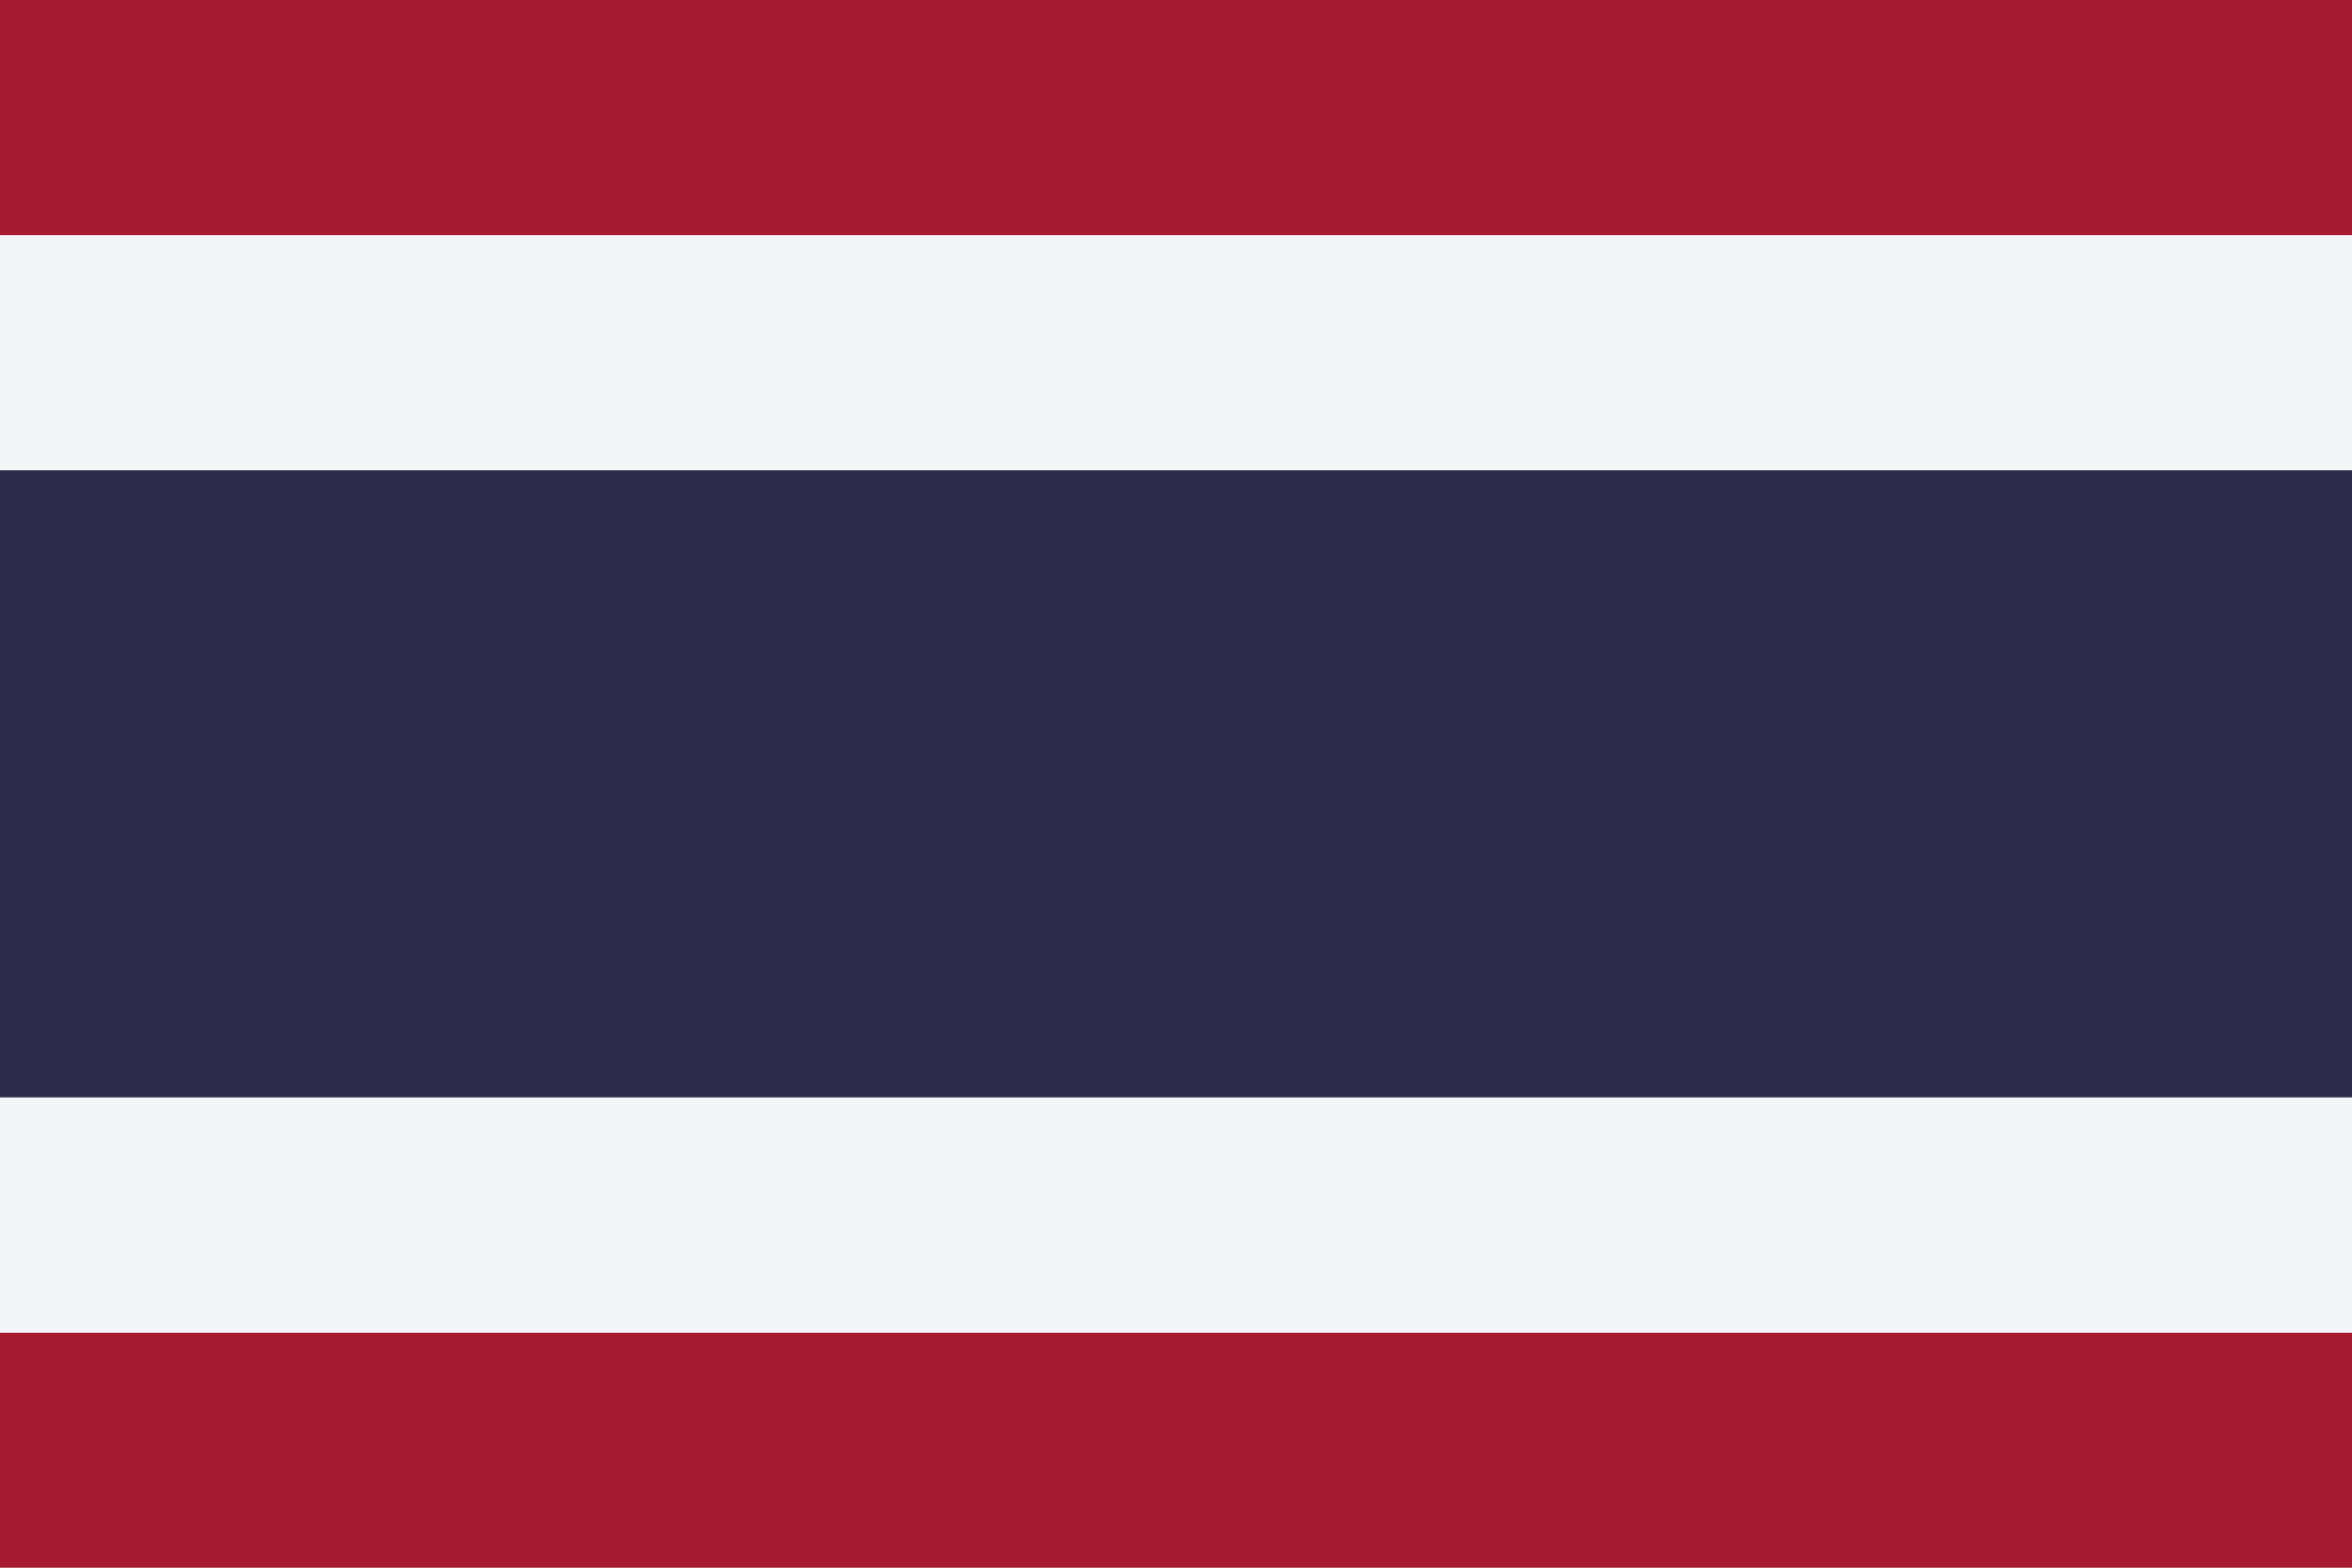
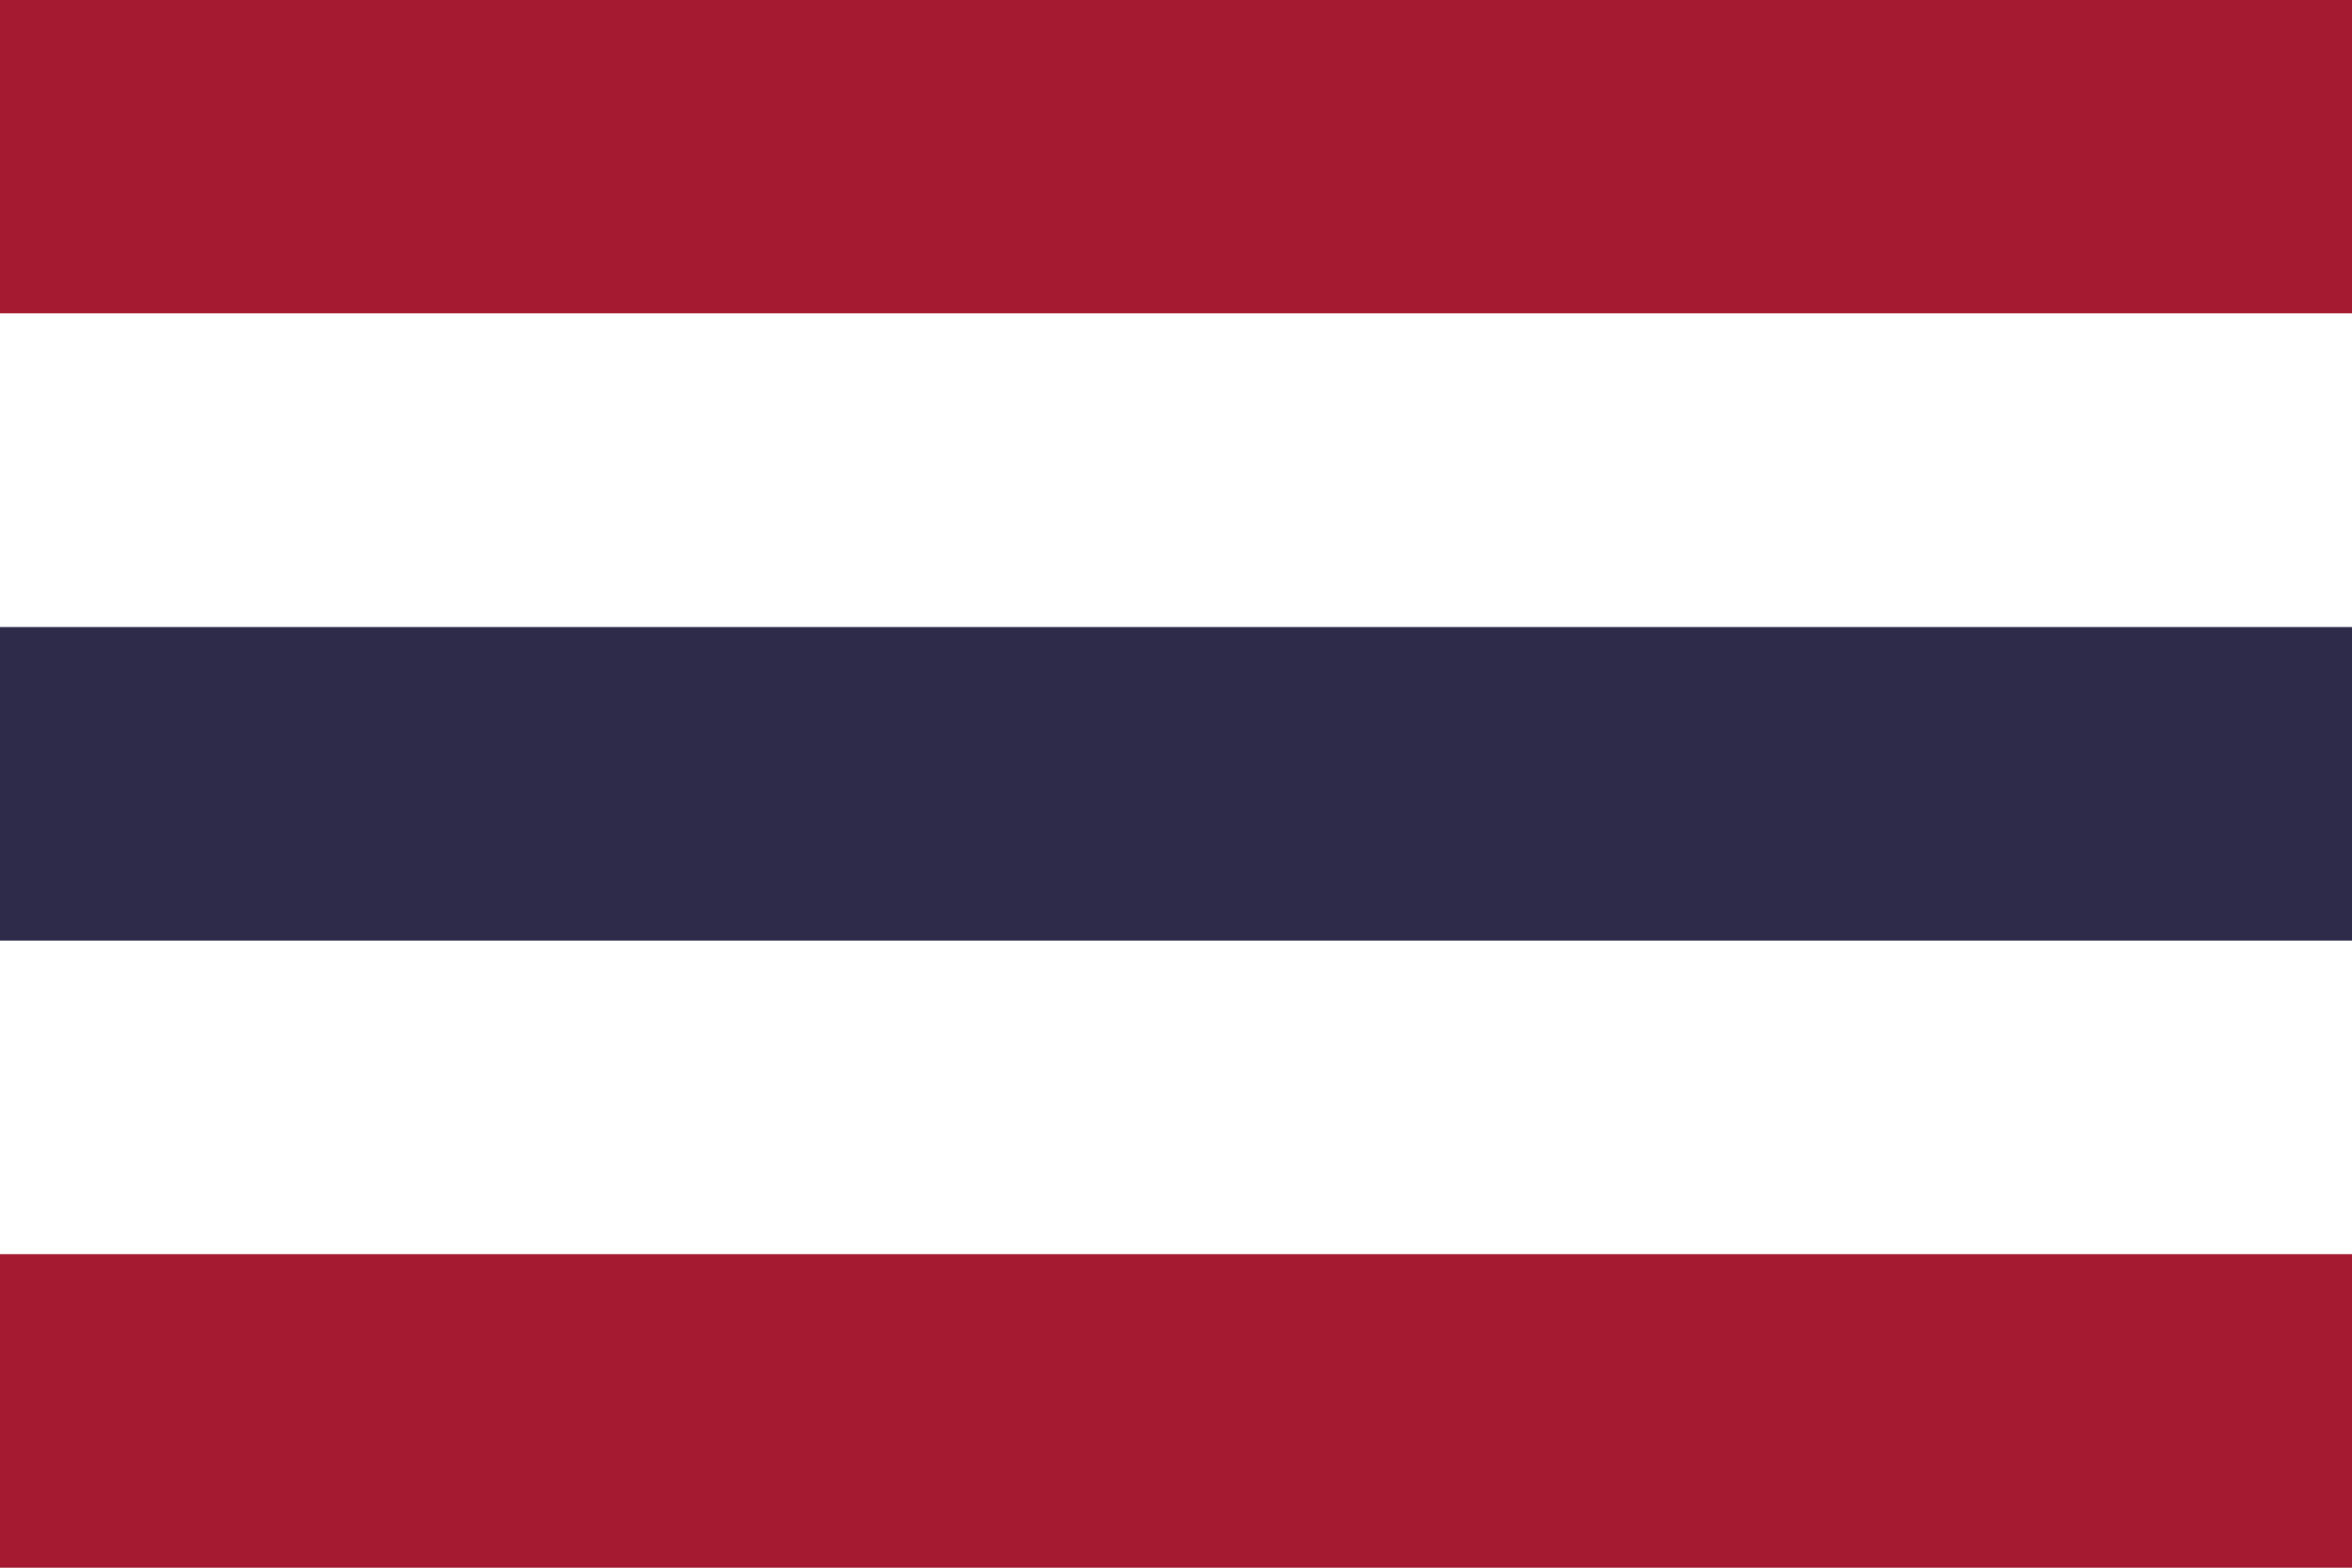
- <svg xmlns="http://www.w3.org/2000/svg" viewBox="0 0 30 20">
-   <path fill="#a51931" d="M0 0h30v3H0zM0 17h30v3H0z" />
-   <path fill="#f4f5f8" d="M0 3h30v3H0zM0 14h30v3H0z" />
-   <path fill="#2d2a4a" d="M0 6h30v8H0z" />
+ <svg xmlns="http://www.w3.org/2000/svg" viewBox="0 0 60 40" aria-label="Thai">
+   <rect width="60" height="8" fill="#a51931" />
+   <rect y="8" width="60" height="8" fill="#fff" />
+   <rect y="16" width="60" height="8" fill="#2d2a4a" />
+   <rect y="24" width="60" height="8" fill="#fff" />
+   <rect y="32" width="60" height="8" fill="#a51931" />
</svg>
